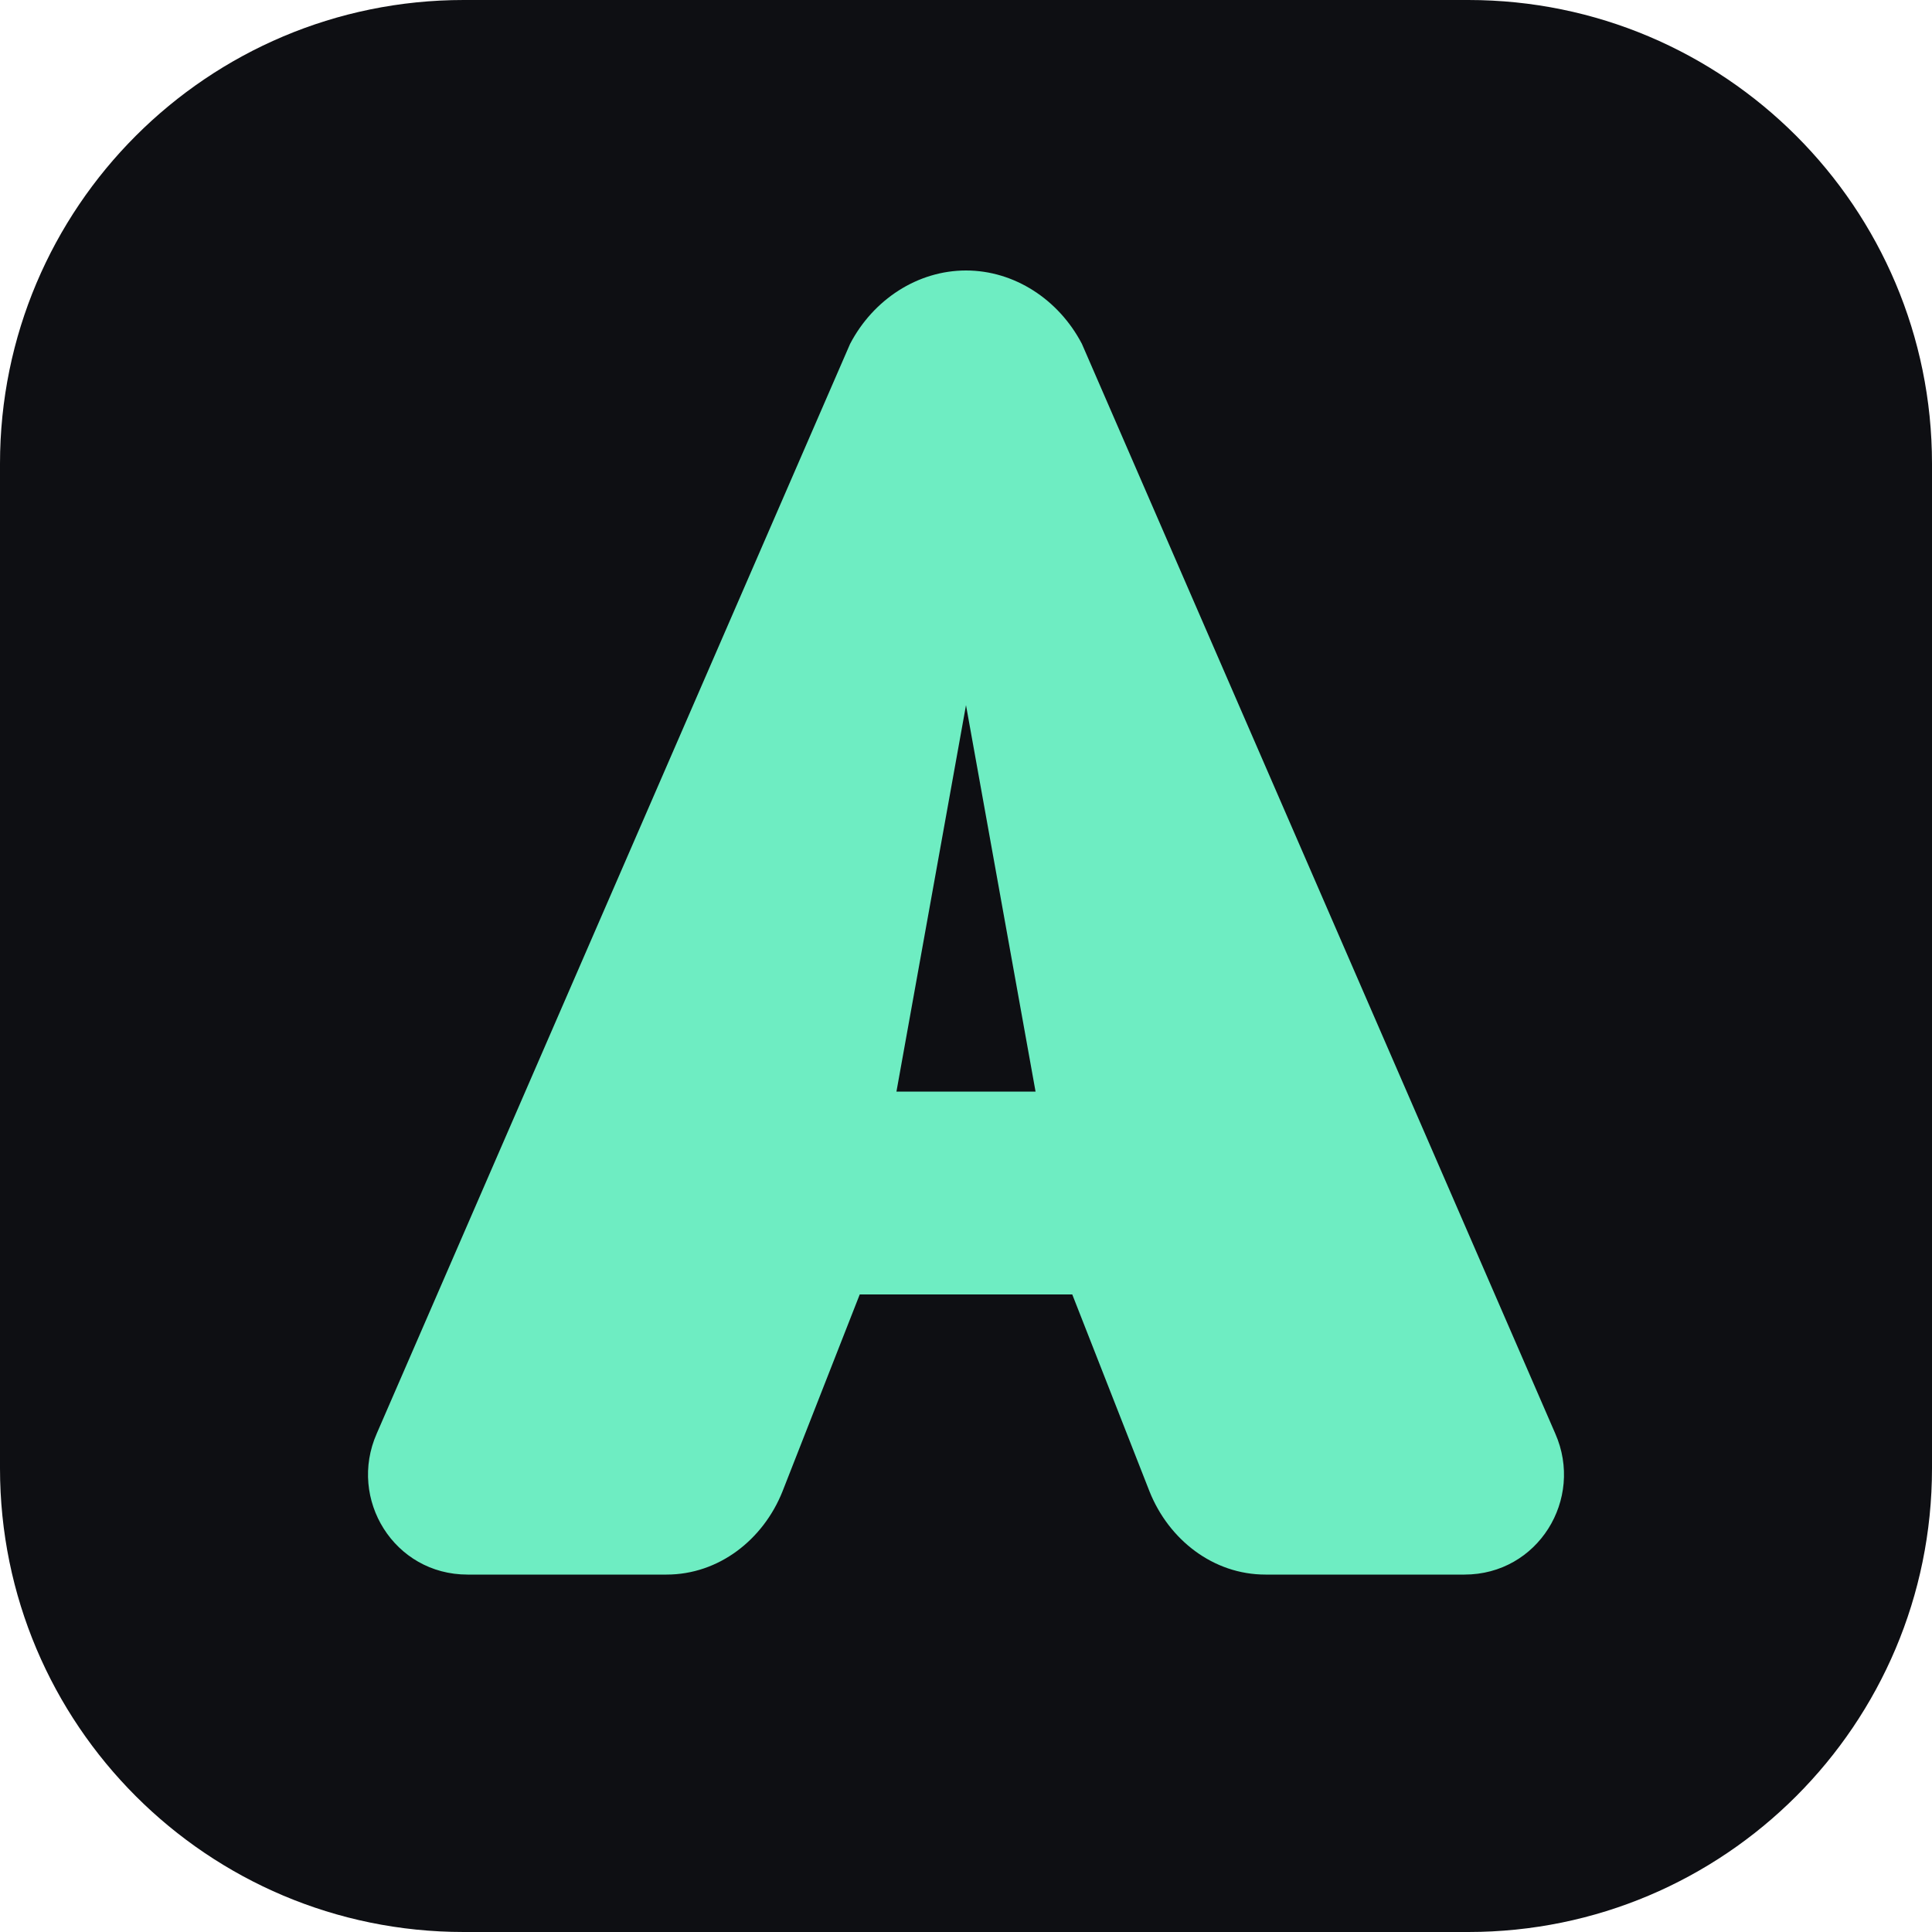
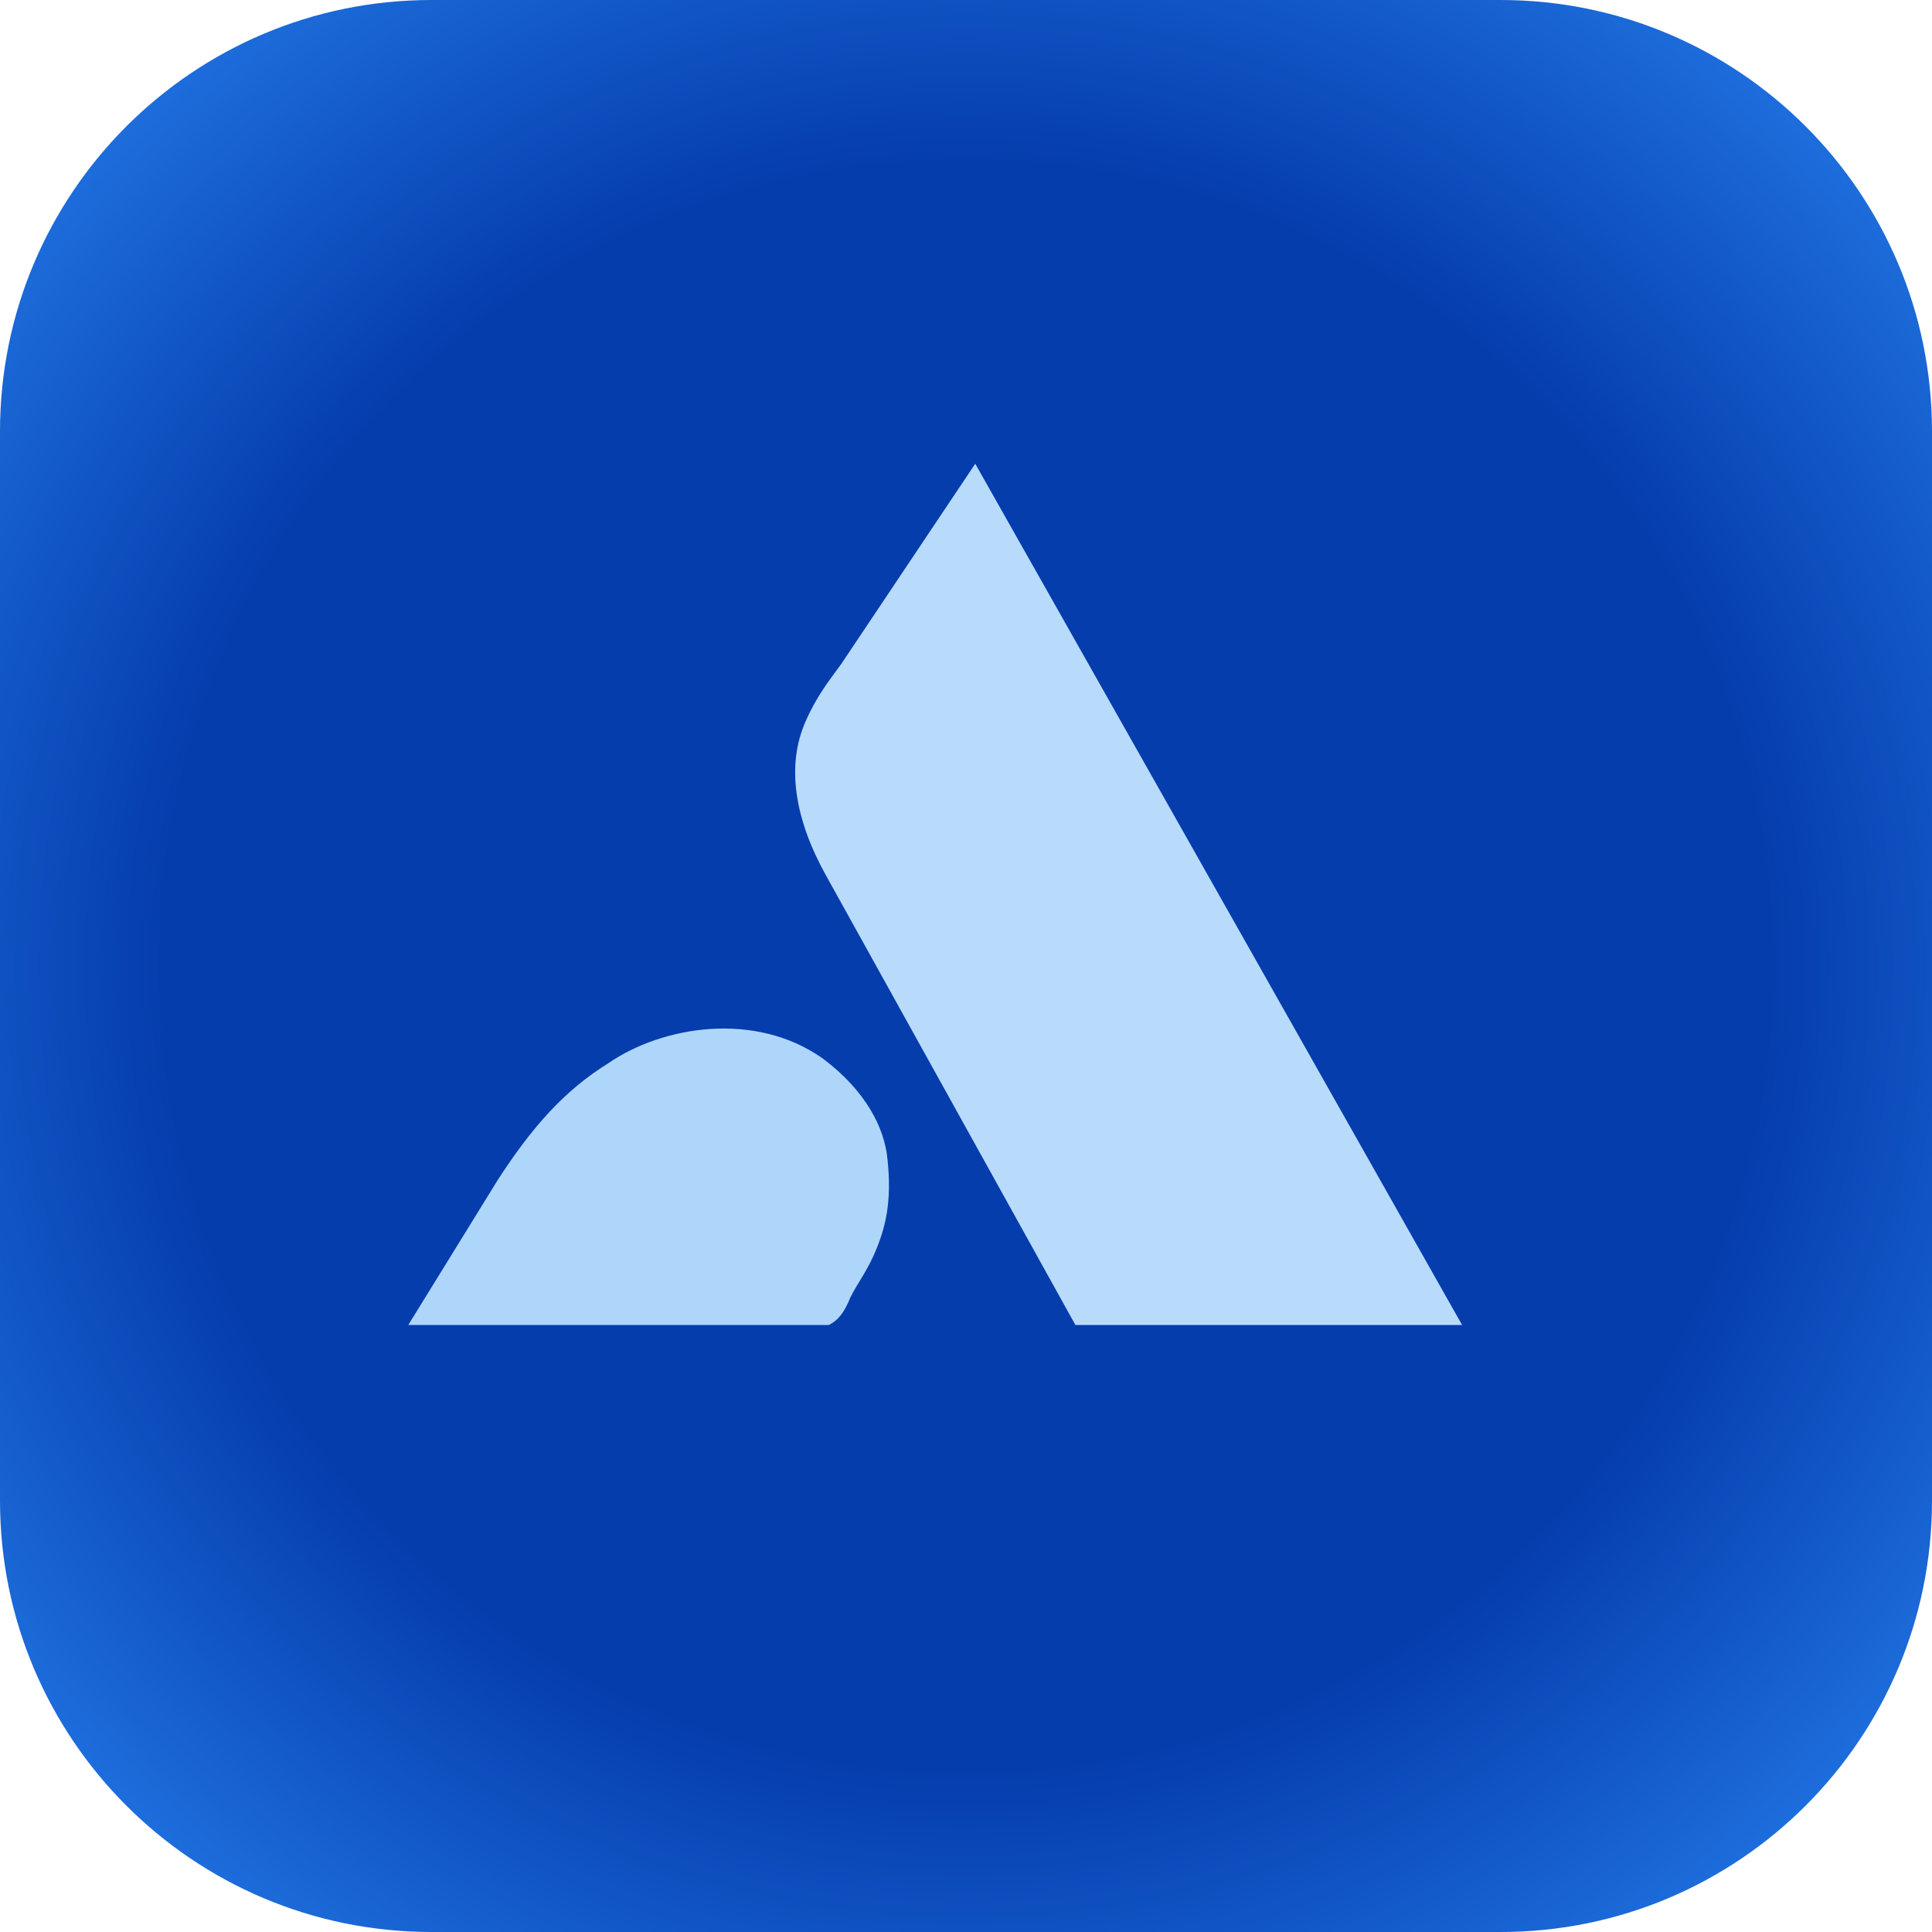
- <svg xmlns="http://www.w3.org/2000/svg" width="32" height="32" viewBox="0 0 100 100" fill="none">
-   <rect width="100" height="100" rx="24" fill="#0E0F13" />
-   <path d="M 50 14 C 47.5 14 45.2 15.5 44 17.8 L 19.5 74.2 C 18 77.6 20.4 81.5 24.2 81.5 L 34.5 81.5 C 37.2 81.5 39.5 79.7 40.5 77.2 L 44.5 67 L 55.5 67 L 59.5 77.2 C 60.5 79.7 62.8 81.5 65.5 81.5 L 75.8 81.5 C 79.6 81.5 82 77.6 80.5 74.2 L 56 17.8 C 54.8 15.5 52.5 14 50 14 Z M 50 36.5 L 53.6 56.5 L 46.4 56.5 Z" fill="#6EEDC2" />
+ <svg xmlns="http://www.w3.org/2000/svg" viewBox="0 0 1254 1254">
+   <defs>
+     <radialGradient id="ai-bg" cx="0.5" cy="0.5" r="0.75">
+       <stop offset="0.55" stop-color="#053DAD" />
+       <stop offset="1" stop-color="#2F8FFD" />
+     </radialGradient>
+   </defs>
+   <rect width="1254" height="1254" rx="280" fill="url(#ai-bg)" />
+   <path fill="#B8DBFC" d="M633 301 949 860H698L536 568C516 532 510 497 523 468 530 452 538 442 546 431Z" />
+   <path fill="#AED6FB" d="M265 860 323 766C345 732 366 708 395 690 430 666 490 656 534 687 562 708 574 732 576 752 579 780 575 797 567 815 562 826 556 834 552 842 548 852 544 857 538 860Z" />
</svg>
